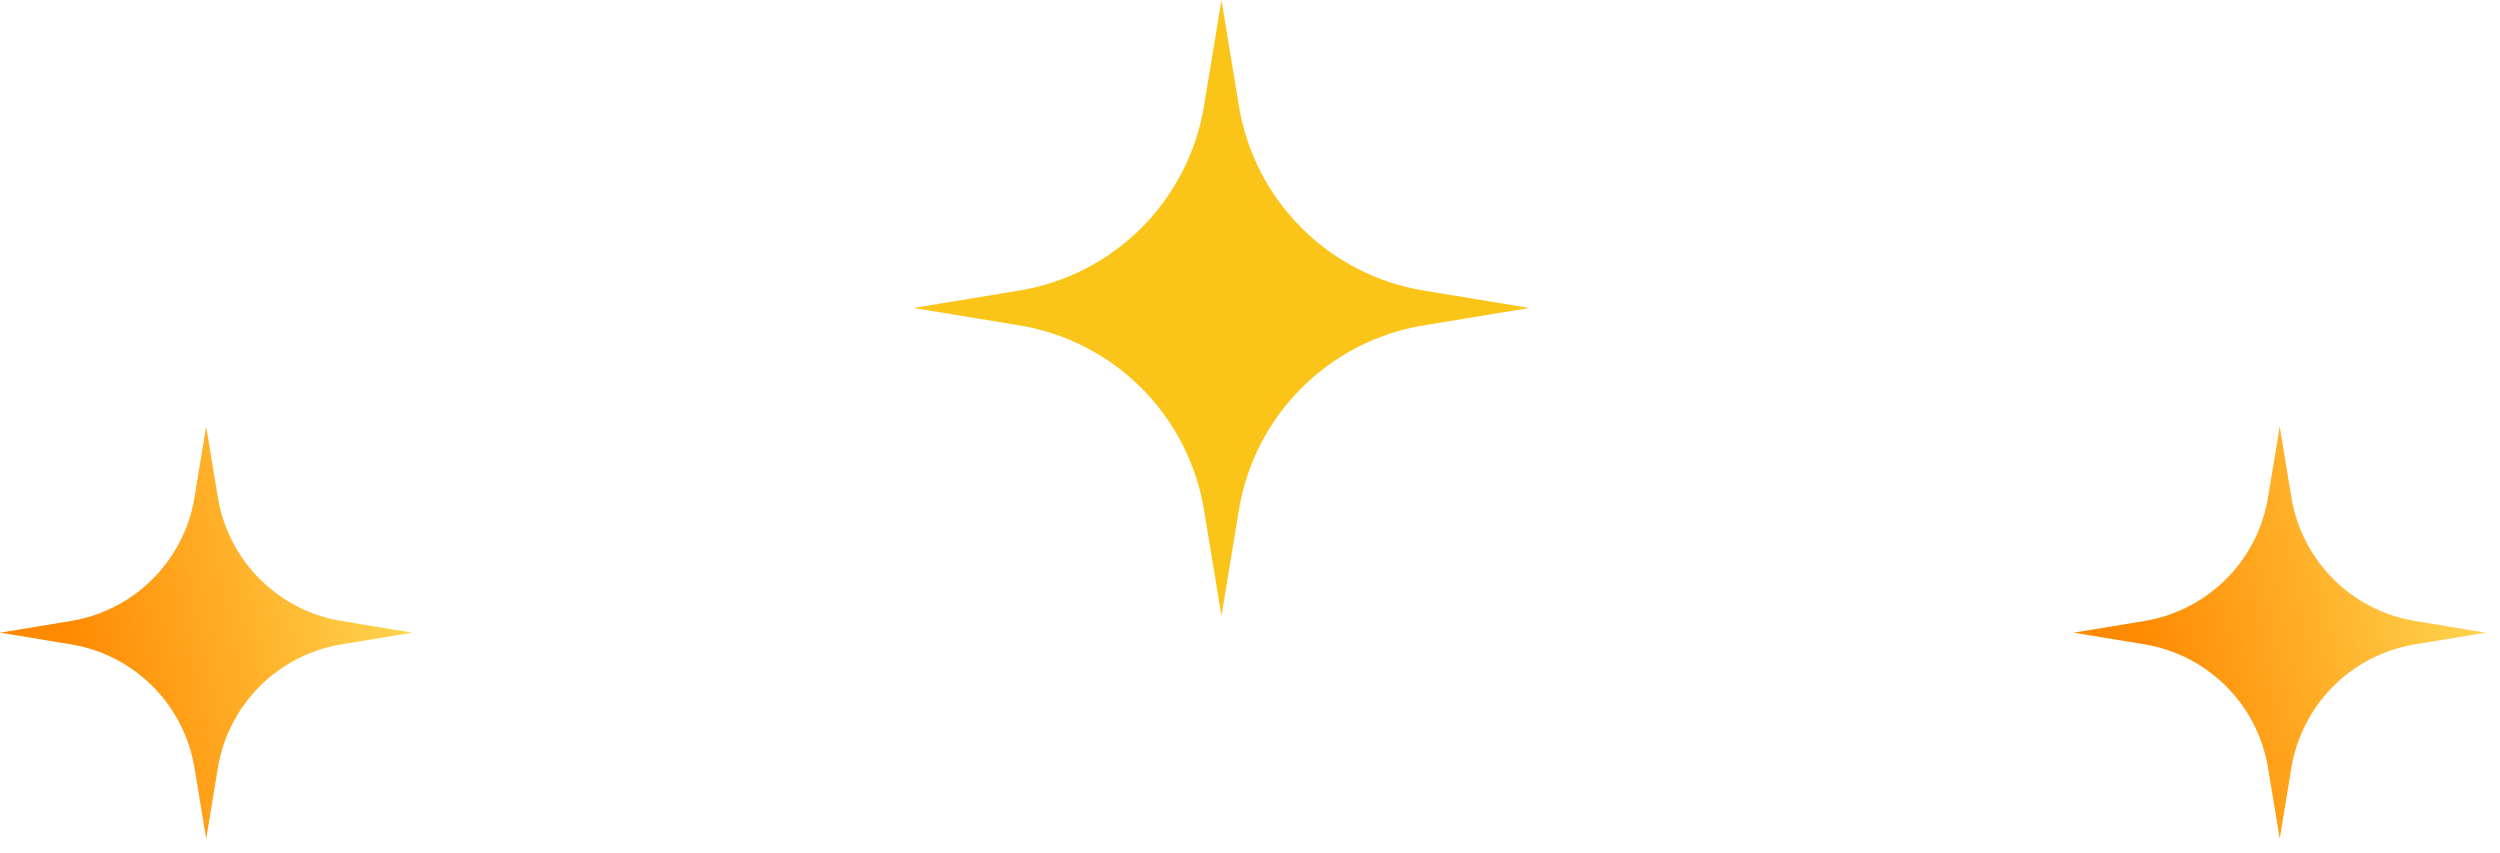
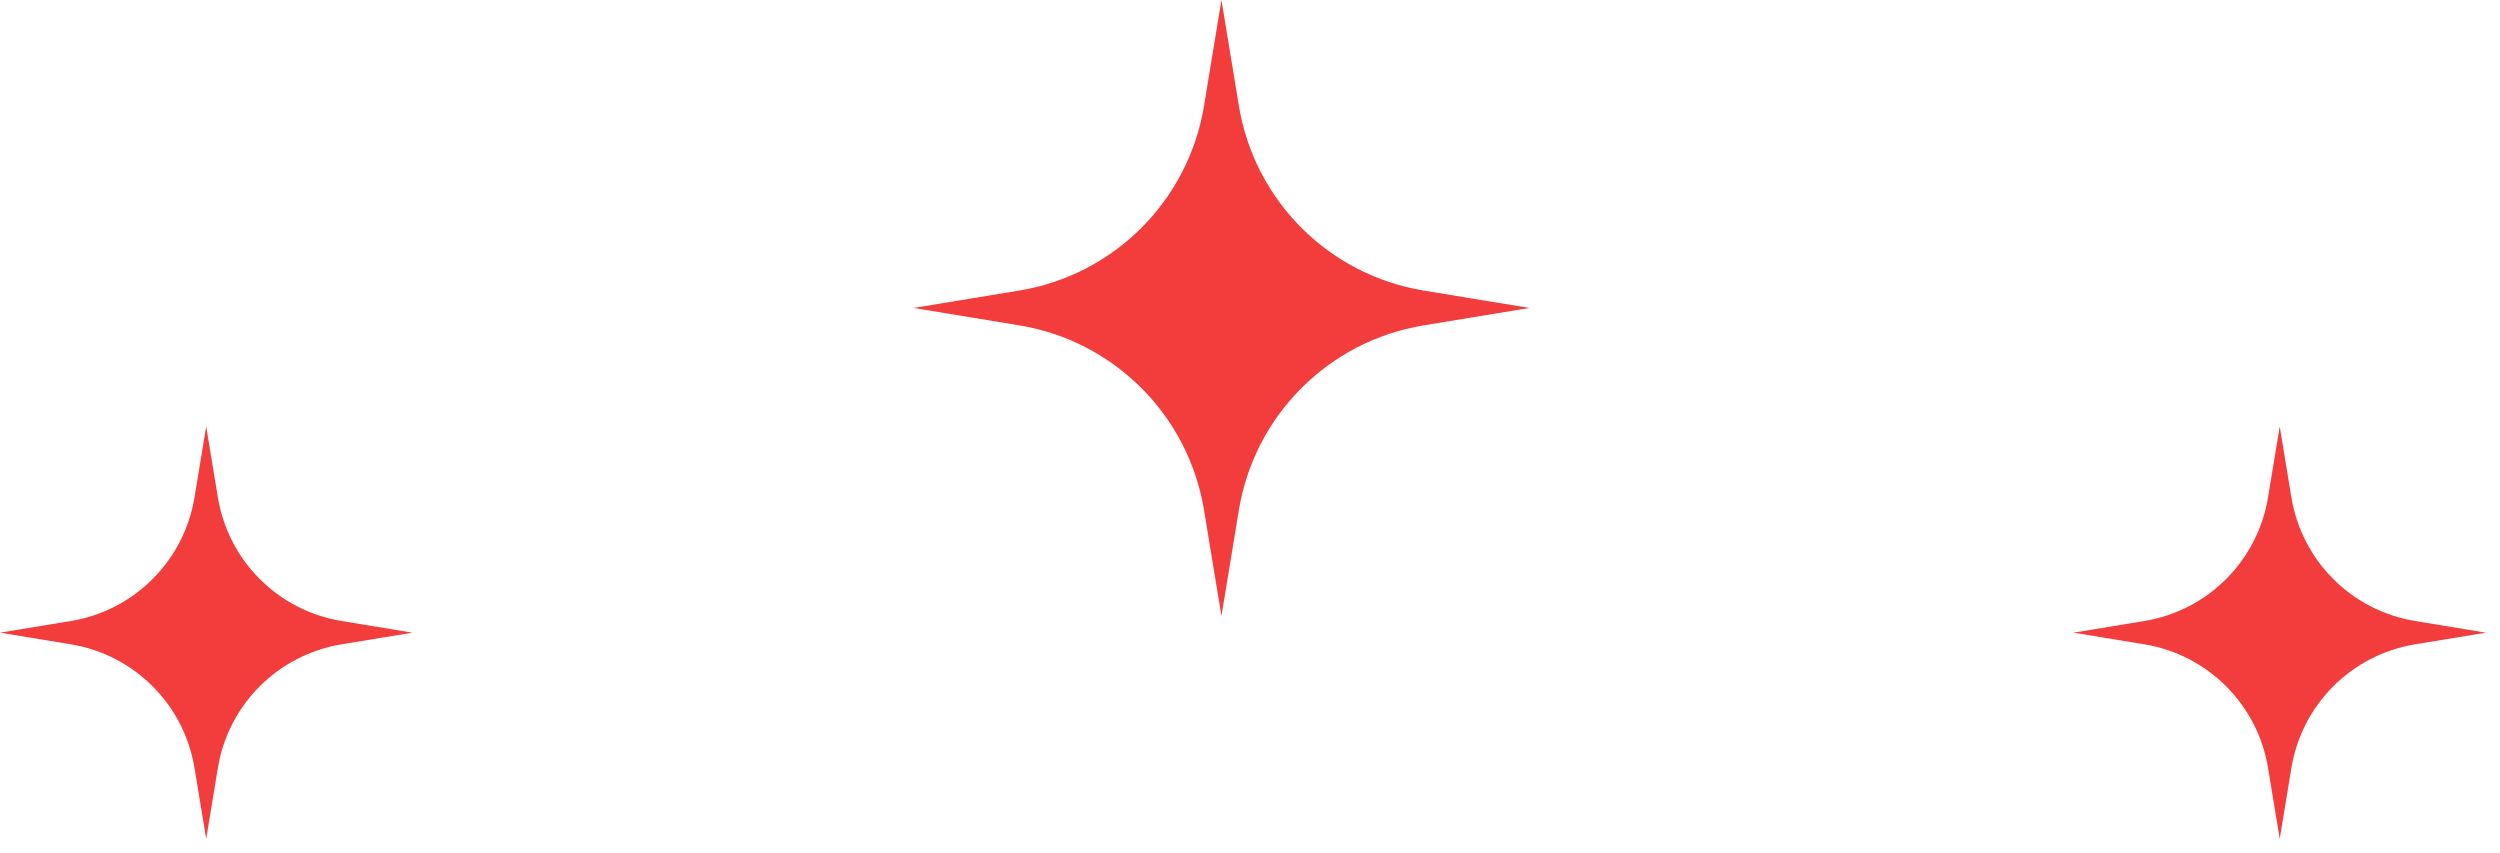
<svg xmlns="http://www.w3.org/2000/svg" width="170" height="58" viewBox="0 0 170 58" fill="none">
-   <path d="M14.021 29L14.815 33.822C15.526 38.136 18.906 41.516 23.219 42.227L28.042 43.021L23.219 43.815C18.906 44.526 15.526 47.906 14.815 52.219L14.021 57.042L13.226 52.219C12.516 47.906 9.136 44.526 4.822 43.815L0 43.021L4.822 42.227C9.136 41.516 12.516 38.136 13.226 33.822L14.021 29Z" fill="url(#paint0_linear_292_6767)" />
-   <path d="M155.021 29L155.815 33.822C156.526 38.136 159.906 41.516 164.219 42.227L169.042 43.021L164.219 43.815C159.906 44.526 156.526 47.906 155.815 52.219L155.021 57.042L154.227 52.219C153.516 47.906 150.136 44.526 145.822 43.815L141 43.021L145.822 42.227C150.136 41.516 153.516 38.136 154.227 33.822L155.021 29Z" fill="url(#paint1_linear_292_6767)" />
-   <path d="M83.059 0L84.245 7.202C85.306 13.644 90.356 18.693 96.797 19.755L104 20.941L96.797 22.127C90.356 23.188 85.306 28.237 84.245 34.679L83.059 41.882L81.873 34.679C80.812 28.237 75.763 23.188 69.321 22.127L62.118 20.941L69.321 19.755C75.763 18.693 80.812 13.644 81.873 7.202L83.059 0Z" fill="#FBC418" />
-   <defs>
-     <linearGradient id="paint0_linear_292_6767" x1="24.943" y1="29" x2="2.472" y2="33.733" gradientUnits="userSpaceOnUse">
-       <stop stop-color="#FFD44F" />
-       <stop offset="1" stop-color="#FF8A01" />
-     </linearGradient>
-     <linearGradient id="paint1_linear_292_6767" x1="165.943" y1="29" x2="143.472" y2="33.733" gradientUnits="userSpaceOnUse">
-       <stop stop-color="#FFD44F" />
-       <stop offset="1" stop-color="#FF8A01" />
-     </linearGradient>
-   </defs>
+   <path d="M14.021 29L14.815 33.822C15.526 38.136 18.906 41.516 23.219 42.227L28.042 43.021L23.219 43.815C18.906 44.526 15.526 47.906 14.815 52.219L14.021 57.042L13.226 52.219C12.516 47.906 9.136 44.526 4.822 43.815L0 43.021L4.822 42.227C9.136 41.516 12.516 38.136 13.226 33.822L14.021 29Z" fill="#F33C3C" />
+   <path d="M155.021 29L155.815 33.822C156.526 38.136 159.906 41.516 164.219 42.227L169.042 43.021L164.219 43.815C159.906 44.526 156.526 47.906 155.815 52.219L155.021 57.042L154.227 52.219C153.516 47.906 150.136 44.526 145.822 43.815L141 43.021L145.822 42.227C150.136 41.516 153.516 38.136 154.227 33.822L155.021 29Z" fill="#F33C3C" />
+   <path d="M83.059 0L84.245 7.202C85.306 13.644 90.356 18.693 96.797 19.755L104 20.941L96.797 22.127C90.356 23.188 85.306 28.237 84.245 34.679L83.059 41.882L81.873 34.679C80.812 28.237 75.763 23.188 69.321 22.127L62.118 20.941L69.321 19.755C75.763 18.693 80.812 13.644 81.873 7.202L83.059 0Z" fill="#F33C3C" />
</svg>
